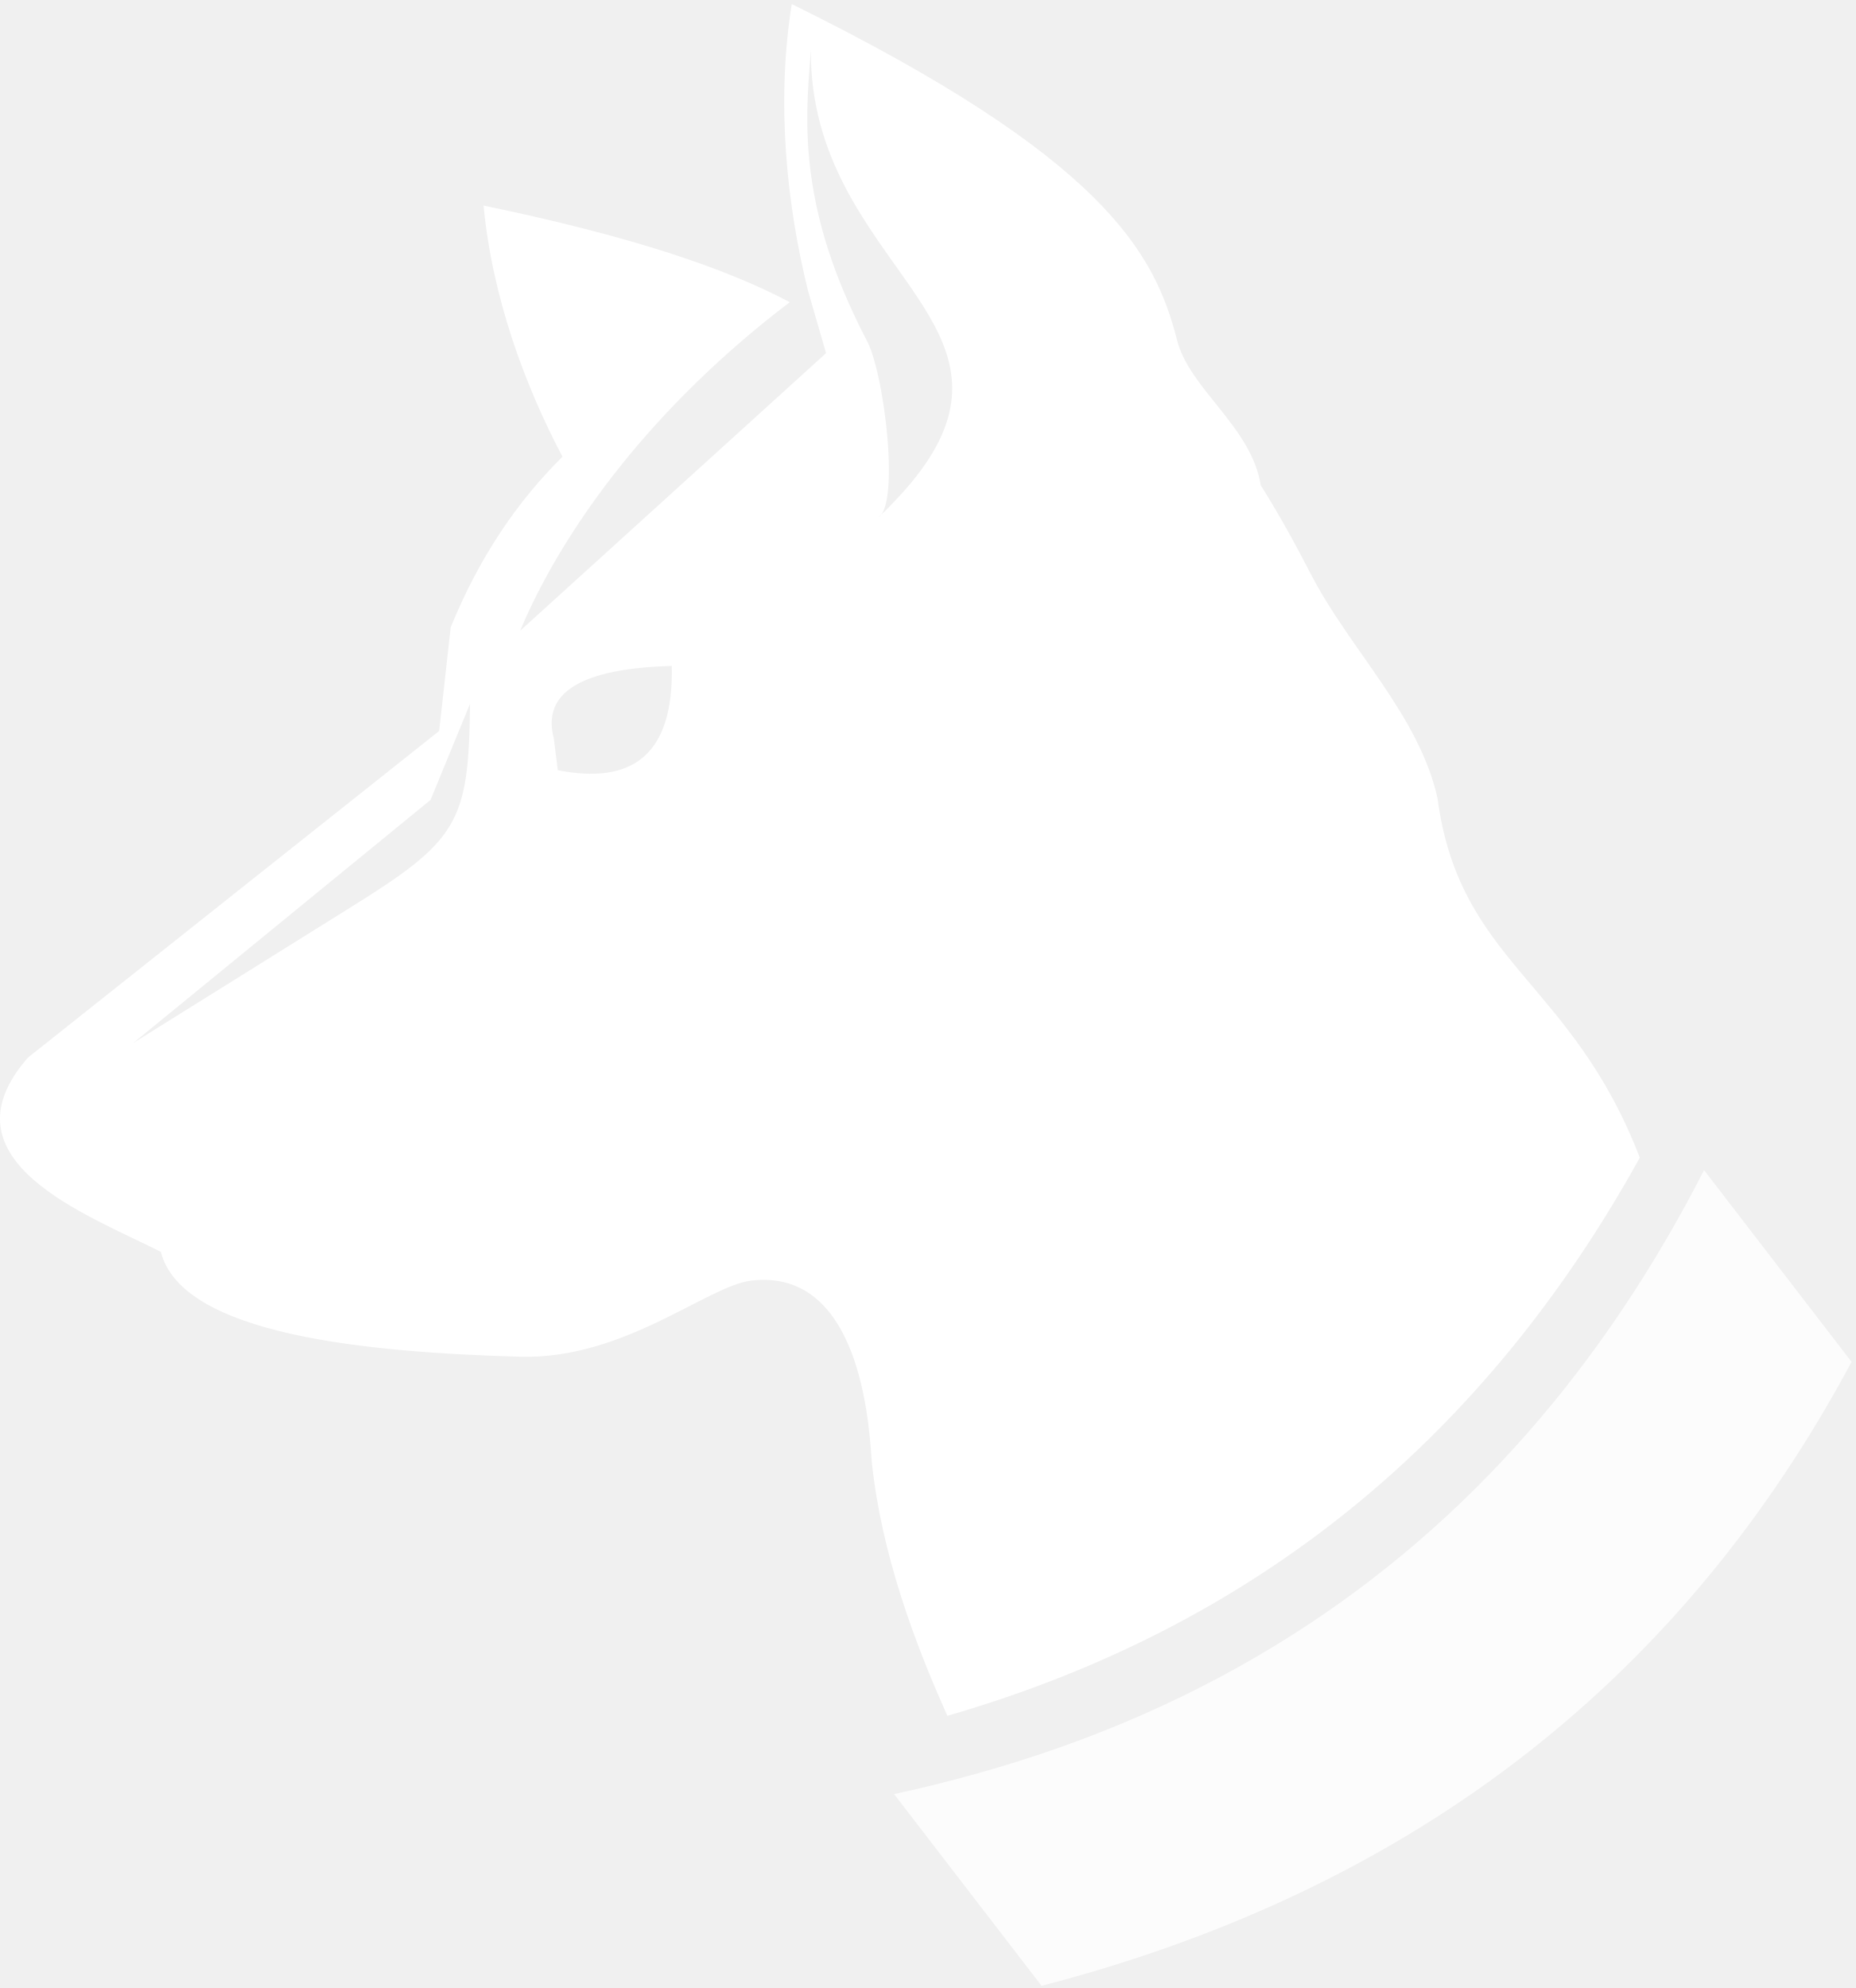
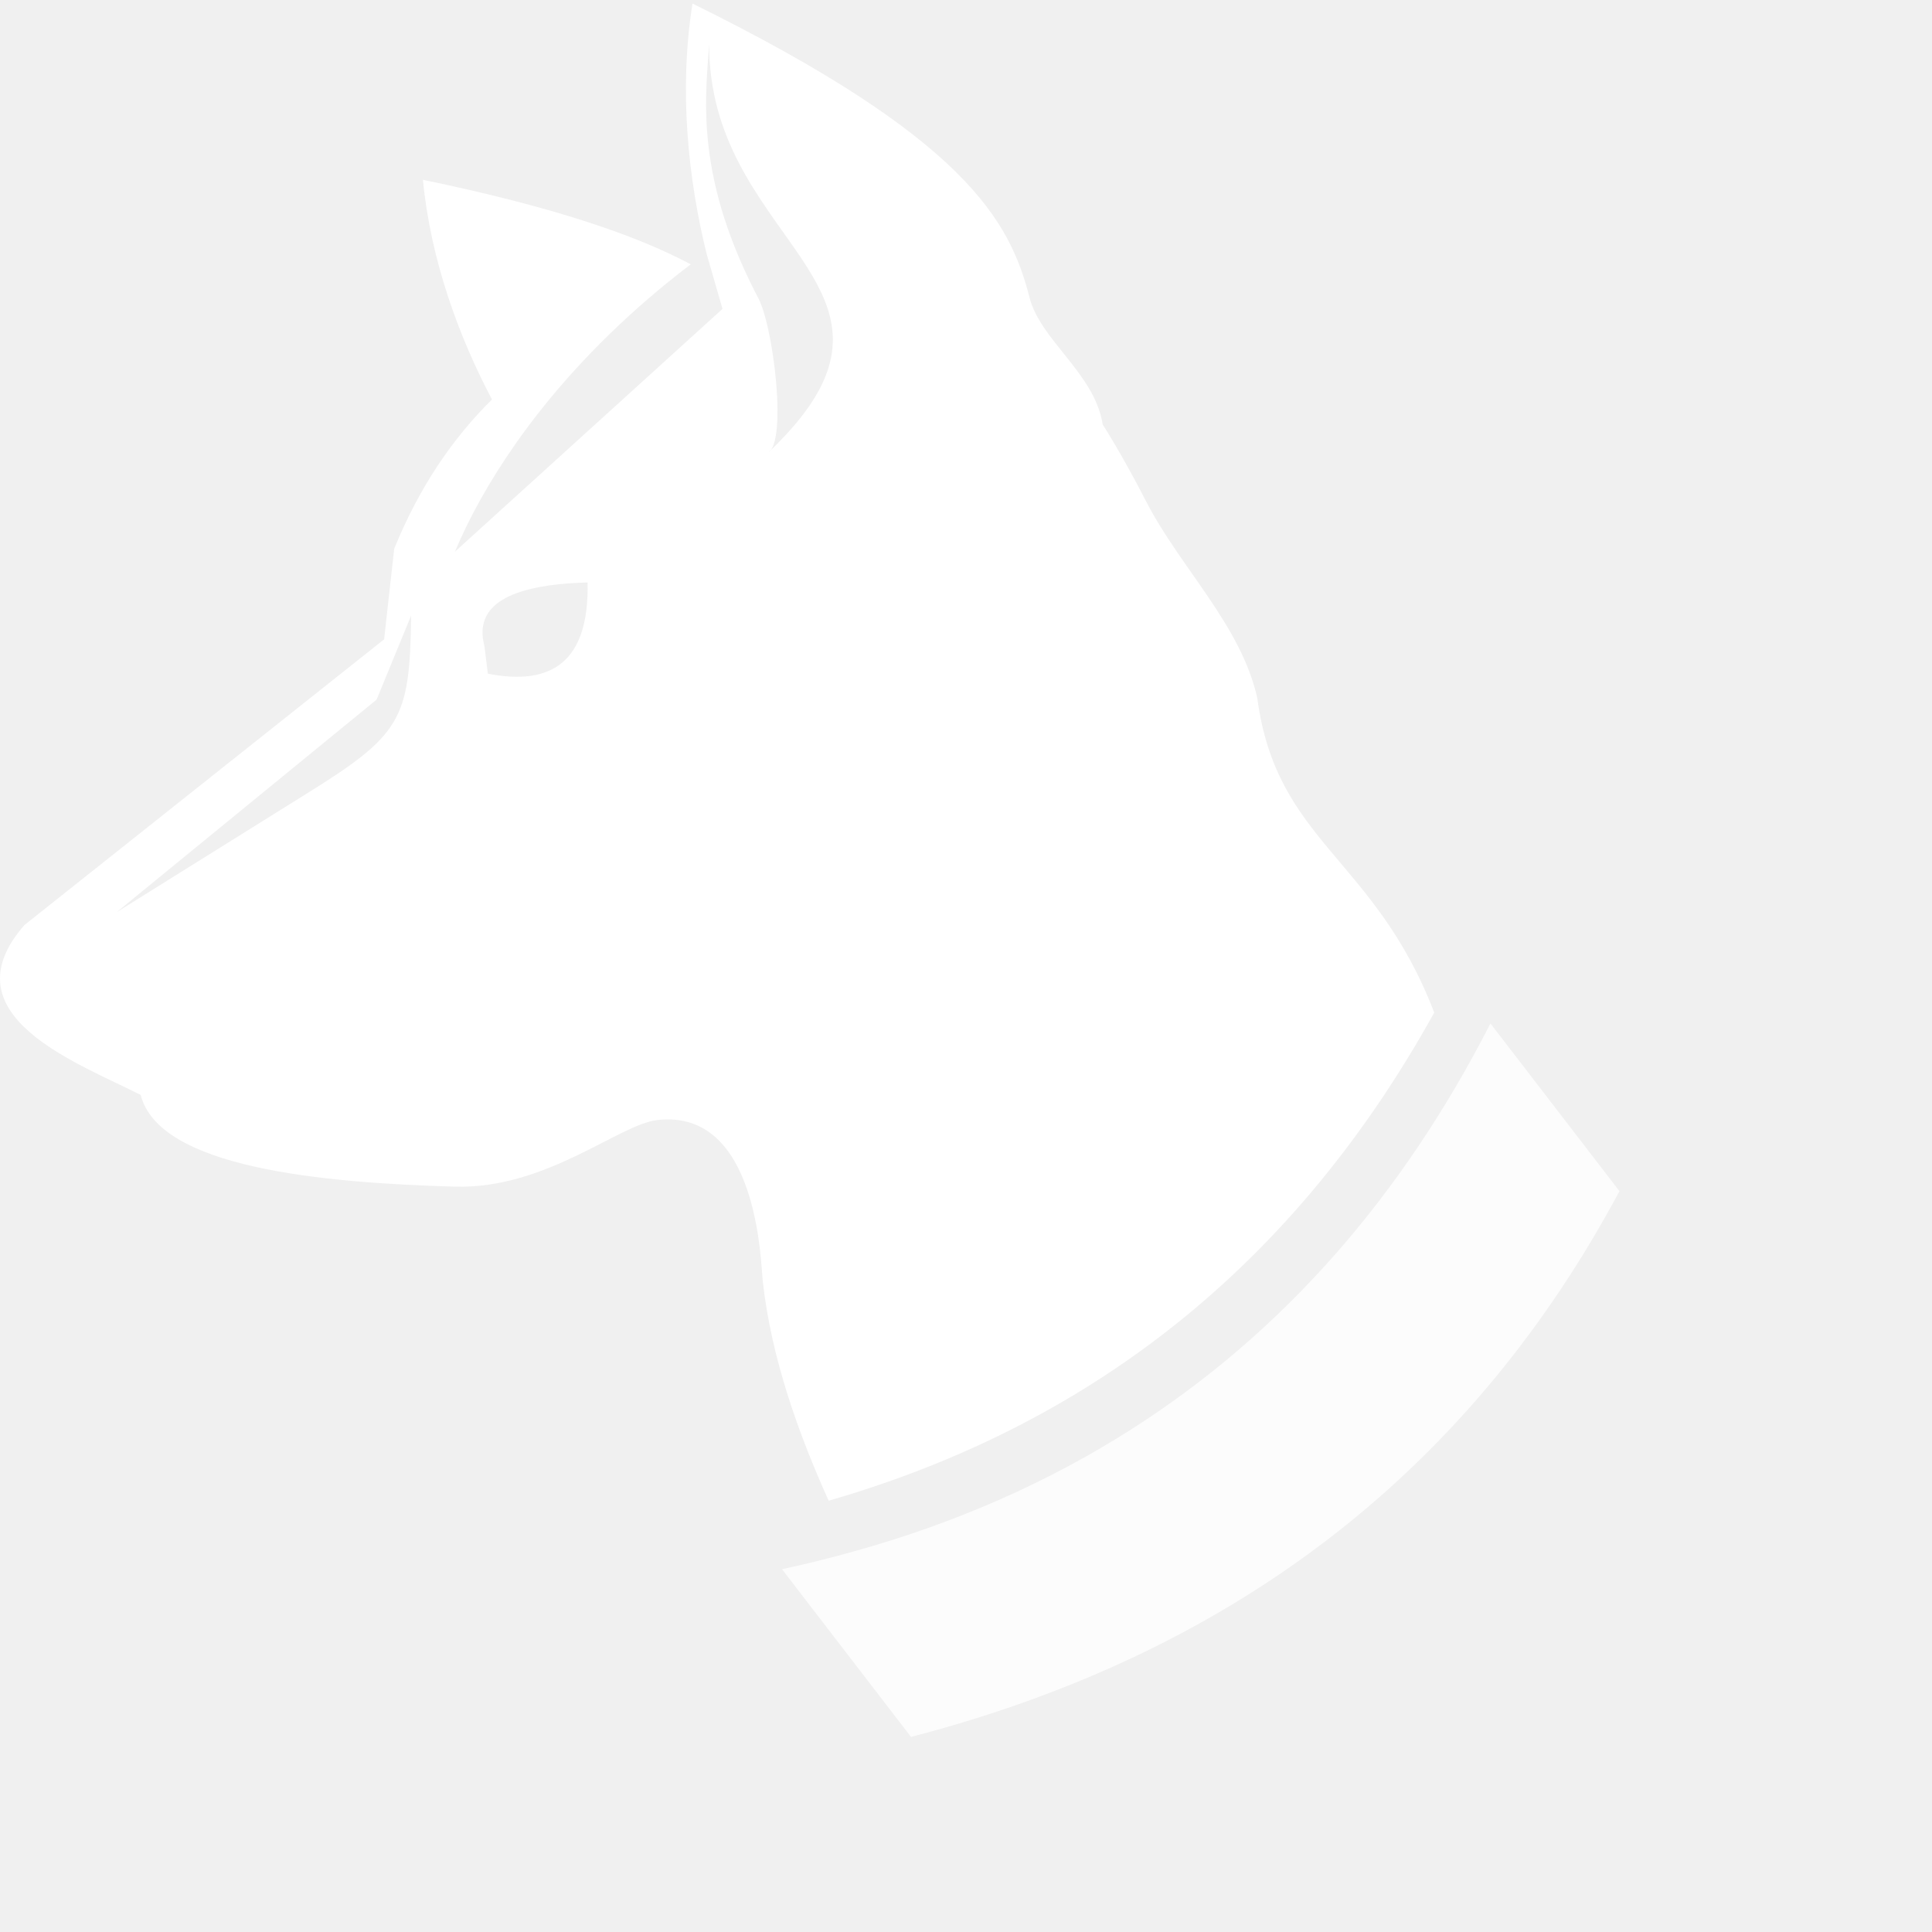
- <svg xmlns="http://www.w3.org/2000/svg" width="336px" height="360px" viewBox="0 0 336 360" version="1.1">
+ <svg xmlns="http://www.w3.org/2000/svg" width="400px" height="400px" viewBox="0 0 400 400" version="1.1">
  <defs />
-   <g id="Iconsv2" stroke="none" stroke-width="1" fill="none" fill-rule="evenodd">
-     <g id="Artboard" transform="translate(-224, -3193)" fill="#FFFFFF">
-       <g id="Group-5" transform="translate(150, 3125)">
-         <g id="Page-1" transform="translate(74, 68)">
-           <path d="M308.582,211.895 C308.58,211.898 308.577,211.902 308.576,211.906 C290.33,247.575 265.753,275.857 234.169,295.965 C217.067,306.854 197.915,315.351 176.548,321.265 C171.767,322.588 166.909,323.822 161.906,324.887 C168.296,333.194 174.686,341.499 181.075,349.806 C183.588,353.073 186.102,356.341 188.616,359.609 C257.519,341.702 305.197,302.839 335.291,246.616 L308.582,211.895 Z" id="Fill-4" opacity="0.796" />
-           <path d="M101.008,139.479 L100.283,133.693 C98.103,125.412 105.226,121.048 121.652,120.592 C122.014,136.967 114.278,142.078 101.008,139.479 M146.833,9.071 C146.737,28.681 157.318,40.98 164.913,52.014 C171.323,61.325 175.559,69.749 169.498,80.891 C167.959,83.721 165.763,86.726 162.754,89.968 C161.635,91.174 160.441,92.402 159.094,93.676 C160.239,92.959 160.789,90.387 160.932,87.001 C161.192,80.839 160.076,71.946 158.563,66.177 C158.08,64.332 157.56,62.786 157.03,61.786 C155.759,59.388 154.674,57.093 153.674,54.848 C144.103,33.353 146.186,18.705 146.833,9.071 M62.791,164.747 L24.144,188.863 L77.966,144.853 L85.117,127.451 C84.866,149.123 83.089,152.173 62.791,164.747 M296.945,209.638 C284.554,177.42 264.303,174.443 260.309,144.537 C256.973,129.484 244.343,117.512 237.347,103.905 C234.479,98.328 231.479,92.936 228.296,87.864 C226.647,77.307 215.414,70.488 213.151,61.606 C209.09,45.661 199.857,28.549 143.374,0.742 C140.506,18.709 142.498,37.213 146.317,52.636 L147.556,56.92 L147.696,57.406 L149.509,63.674 L149.589,63.949 L111.579,98.439 L94.192,114.216 C97.05,107.373 101.271,99.649 106.958,91.579 C113.812,81.854 122.838,71.63 134.245,61.812 C137.024,59.419 139.945,57.053 143.014,54.722 C131.622,48.671 114.49,42.798 87.564,37.23 C89.141,53.794 95.006,69.734 101.858,82.71 C93.74,90.734 86.84,100.777 81.616,113.597 L79.526,132.368 L5.06,191.516 C-11.301,210.239 16.131,220.084 29.123,226.69 C32.955,241.756 66.435,244.885 94.126,245.683 C113.053,246.23 128.115,232.812 136.086,231.893 C156.926,229.494 157.488,261.328 157.908,265.138 C159.686,281.337 165.428,297.076 171.562,310.705 C228.205,294.341 269.218,259.741 296.945,209.638" id="Fill-1" />
-         </g>
-       </g>
-     </g>
+   <g id="img_list-dogsofthedow" fill="#ffffff" stroke="none" stroke-width="1" fill-rule="evenodd">
+     <path d="M308.582,211.895 C308.58,211.898 308.577,211.902 308.576,211.906 C290.33,247.575 265.753,275.857 234.169,295.965 C217.067,306.854 197.915,315.351 176.548,321.265 C171.767,322.588 166.909,323.822 161.906,324.887 C168.296,333.194 174.686,341.499 181.075,349.806 C183.588,353.073 186.102,356.341 188.616,359.609 C257.519,341.702 305.197,302.839 335.291,246.616 L308.582,211.895 Z" id="Fill-4" opacity="0.8" />
+     <path d="M101.008,139.479 L100.283,133.693 C98.103,125.412 105.226,121.048 121.652,120.592 C122.014,136.967 114.278,142.078 101.008,139.479 M146.833,9.071 C146.737,28.681 157.318,40.98 164.913,52.014 C171.323,61.325 175.559,69.749 169.498,80.891 C167.959,83.721 165.763,86.726 162.754,89.968 C161.635,91.174 160.441,92.402 159.094,93.676 C160.239,92.959 160.789,90.387 160.932,87.001 C161.192,80.839 160.076,71.946 158.563,66.177 C158.08,64.332 157.56,62.786 157.03,61.786 C155.759,59.388 154.674,57.093 153.674,54.848 C144.103,33.353 146.186,18.705 146.833,9.071 M62.791,164.747 L24.144,188.863 L77.966,144.853 L85.117,127.451 C84.866,149.123 83.089,152.173 62.791,164.747 M296.945,209.638 C284.554,177.42 264.303,174.443 260.309,144.537 C256.973,129.484 244.343,117.512 237.347,103.905 C234.479,98.328 231.479,92.936 228.296,87.864 C226.647,77.307 215.414,70.488 213.151,61.606 C209.09,45.661 199.857,28.549 143.374,0.742 C140.506,18.709 142.498,37.213 146.317,52.636 L147.556,56.92 L147.696,57.406 L149.509,63.674 L149.589,63.949 L111.579,98.439 L94.192,114.216 C97.05,107.373 101.271,99.649 106.958,91.579 C113.812,81.854 122.838,71.63 134.245,61.812 C137.024,59.419 139.945,57.053 143.014,54.722 C131.622,48.671 114.49,42.798 87.564,37.23 C89.141,53.794 95.006,69.734 101.858,82.71 C93.74,90.734 86.84,100.777 81.616,113.597 L79.526,132.368 L5.06,191.516 C-11.301,210.239 16.131,220.084 29.123,226.69 C32.955,241.756 66.435,244.885 94.126,245.683 C113.053,246.23 128.115,232.812 136.086,231.893 C156.926,229.494 157.488,261.328 157.908,265.138 C159.686,281.337 165.428,297.076 171.562,310.705 C228.205,294.341 269.218,259.741 296.945,209.638" id="Fill-1" />
  </g>
</svg>
